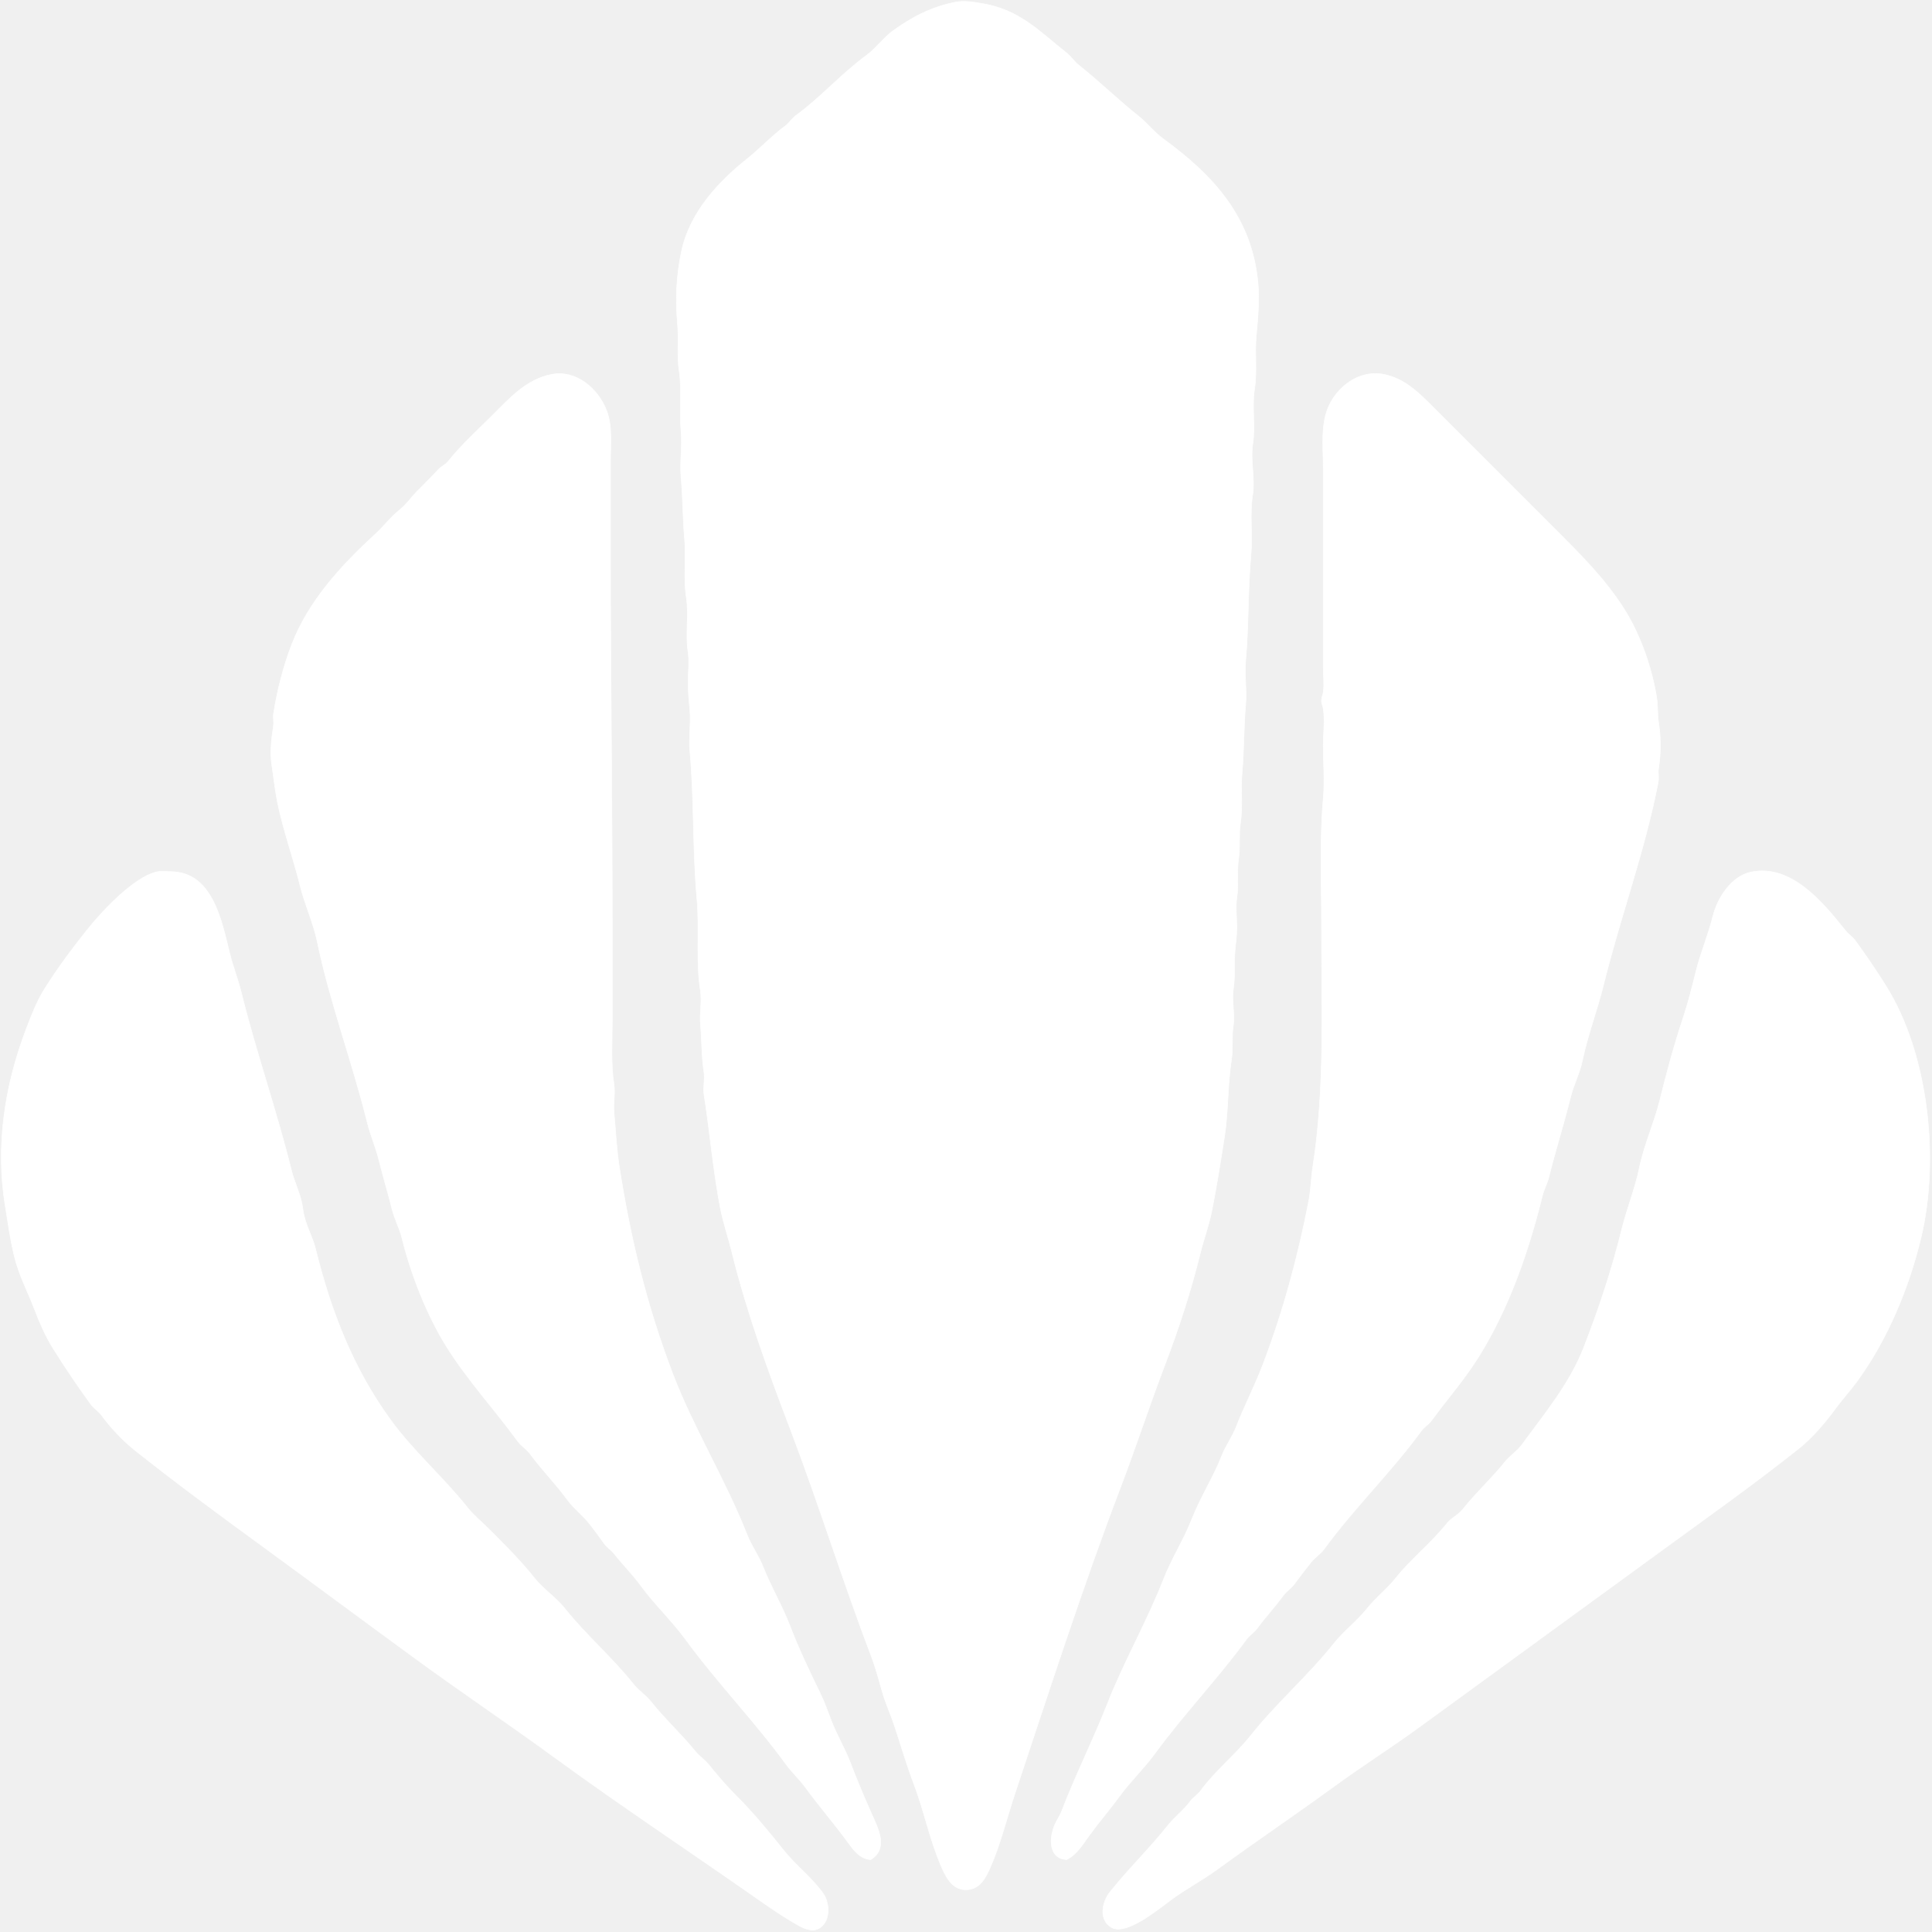
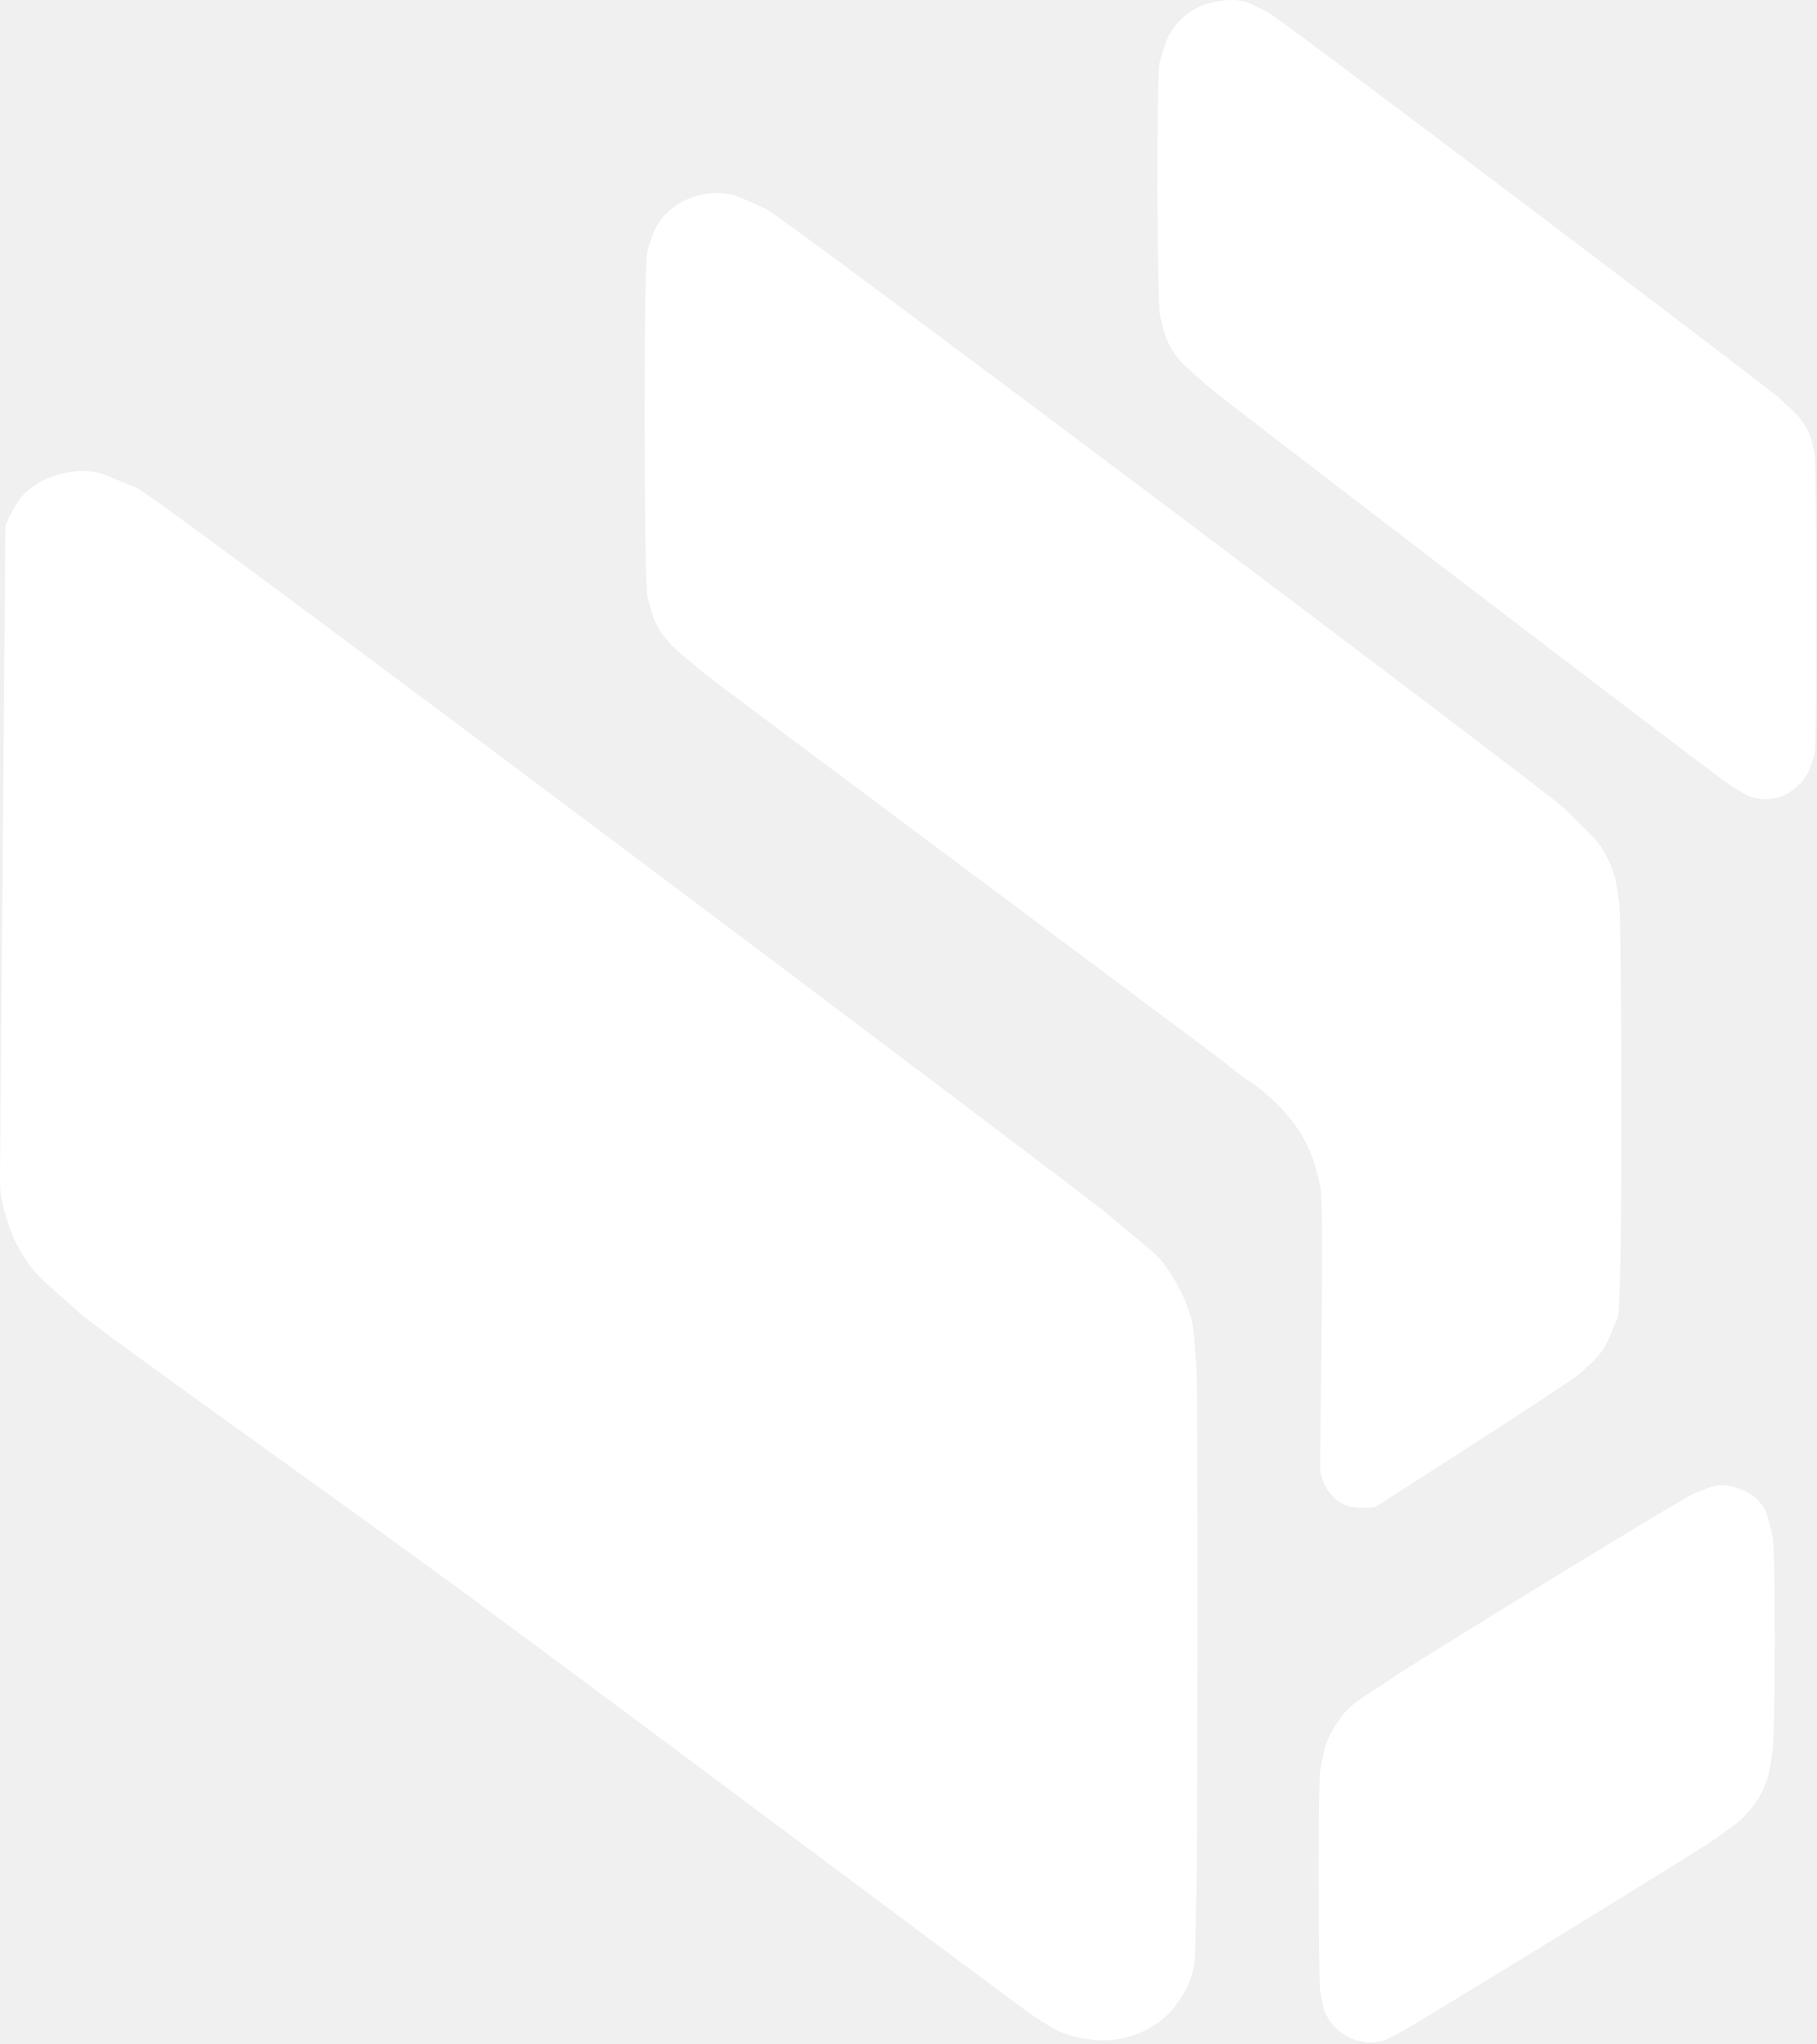
- <svg xmlns="http://www.w3.org/2000/svg" viewBox="0 0 834 834" width="834" height="834">
-   <path d="M412.57 0.9C416.33 0.18 420.27 0.91 423.88 1.5C439.96 4.13 448.32 13.24 460.41 22.85C462.37 24.4 463.79 26.63 465.75 28.18C474.62 35.23 482.77 43.22 491.64 50.27C495.28 53.16 498.2 57.03 501.95 59.77C524 75.86 540.47 93.88 543.05 122.24C543.74 129.79 542.96 137.73 542.29 145.09C541.6 152.73 542.73 160.44 541.55 167.97C540.34 175.69 542 183.88 540.79 191.58C539.67 198.76 541.87 206.44 540.74 213.62C539.41 222.13 540.79 230.9 540.01 239.54C538.63 254.64 539.09 270.13 537.72 285.24C537.15 291.53 538.29 297.98 537.72 304.28C536.86 313.77 537.06 323.72 536.2 333.22C535.53 340.61 536.6 348.05 535.46 355.33C534.68 360.33 535.48 365.59 534.7 370.56C533.84 376.06 534.79 381.85 533.94 387.32C533.3 391.41 533.91 396.1 533.91 400.24C533.91 403.7 533.45 406.83 533.15 410.15C532.64 415.79 533.28 421.38 532.41 426.93C531.6 432.12 533.18 437.67 532.37 442.87C531.62 447.6 532.35 452.59 531.6 457.34C529.87 468.39 530.29 479.79 528.56 490.86C526.89 501.49 525.22 512.15 523.11 522.73C521.85 528.99 519.59 535.08 518.06 541.29C514.05 557.52 508.81 573.59 502.83 589.27C496.19 606.68 490.43 624.42 483.79 641.83C467.13 685.52 452.86 730.03 438.09 774.35C434.59 784.85 431.9 796.17 427.4 806.32C425.47 810.68 423.08 815.26 417.76 815.72C411.67 816.24 408.73 811.13 406.6 806.32C401.42 794.64 398.94 781.72 394.39 769.78C391.26 761.59 388.8 753.02 386.01 744.65C384.46 739.99 382.32 735.35 380.96 730.65C379.46 725.44 378.04 720.01 376.11 714.95C363.74 682.51 353.45 649.14 341.07 616.69C331.55 591.72 322.31 566.36 315.94 540.53C314.35 534.09 312.15 527.72 310.89 521.2C307.79 505.08 306.46 488.76 303.92 472.58C303.42 469.36 304.38 465.94 303.87 462.72C302.83 456.04 302.98 448.87 302.37 442.13C301.94 437.4 303.08 432.38 302.35 427.69C300.31 414.66 302.05 401.25 300.85 388.06C298.92 366.88 299.73 345.27 297.8 324.08C297.28 318.29 298.33 312.35 297.8 306.56C297.43 302.51 297.04 298.58 297.04 294.38C297.04 290.23 297.66 285.54 297.02 281.45C295.81 273.75 297.47 265.56 296.26 257.84C294.96 249.57 296.28 241.07 295.52 232.68C294.72 223.94 294.79 214.77 293.99 206.02C293.4 199.48 294.59 192.77 293.99 186.22C293.26 178.16 294.35 167.64 293.21 160.35C292.15 153.57 293.1 146.65 292.47 139.76C291.5 129.09 291.97 119.14 294.14 108.68C297.59 92.03 309.78 78.7 322.56 68.55C328.21 64.05 333.08 58.69 338.91 54.43C340.64 53.17 341.8 51.17 343.53 49.91C354.26 42.08 363.21 31.8 373.94 23.97C378.12 20.92 381.23 16.4 385.42 13.35C393.78 7.25 402.38 2.87 412.57 0.9ZM375.87 802.77C371.23 802.46 368.51 798.69 365.95 795.18C360.07 787.13 353.54 779.61 347.67 771.57C345.12 768.08 341.88 765.11 339.34 761.62C325.73 742.97 309.48 726.24 295.87 707.59C290.04 699.6 282.67 692.73 276.83 684.74C273.24 679.82 268.84 675.4 265.05 670.63C263.83 669.09 262.04 668 260.89 666.41C258.75 663.49 256.65 660.52 254.39 657.68C251.49 654.03 247.64 651.14 244.89 647.37C239.9 640.53 233.85 634.47 228.85 627.62C227.38 625.6 225.04 624.26 223.57 622.24C213.48 608.41 201.97 595.99 192.81 581.4C184.22 567.69 177.35 549.98 173.51 534.44C172.47 530.2 170.27 526.2 169.23 521.96C167.49 514.92 165.35 507.97 163.61 500.92C162.25 495.43 159.92 490.14 158.56 484.64C152.1 458.45 142.43 432.87 136.95 406.48C135.27 398.38 131.6 390.62 129.62 382.58C126.64 370.5 122.13 358.09 119.72 346.02C118.67 340.76 118.14 335.42 117.32 330.15C116.48 324.83 117.22 318.55 118.03 313.39C118.3 311.66 117.81 309.84 118.08 308.11C119.64 298.13 122.17 288.09 125.81 278.52C133.17 259.24 147.49 243.92 162.21 230.37C165.75 227.11 168.65 223.19 172.51 220.12C175.32 217.88 177.44 214.76 179.89 212.26C183 209.08 186.29 205.89 189.29 202.62C190.5 201.31 192.28 200.65 193.46 199.17C199.09 192.08 206.05 185.82 212.5 179.37C220.07 171.79 227.29 163.7 238.16 161.61C248.78 159.56 258.29 167.86 261.86 177.23C264.45 184.02 263.53 191.95 263.53 199.17C263.53 212.37 263.53 225.57 263.53 238.78C263.53 291.87 264.29 343.5 264.29 396.44C264.29 411.41 264.29 426.39 264.29 441.37C264.29 450.22 263.67 459.41 265.03 468.05C265.65 472.01 264.69 476.23 265.05 480.22C265.76 488 266.15 496.07 267.36 503.8C272.18 534.58 279.09 563.31 290.33 592.8C299.45 616.72 313.26 638.88 322.56 662.63C324.41 667.37 327.56 671.6 329.41 676.34C332.82 685.06 337.73 693.24 341.07 702C344.8 711.77 349.45 721.5 354.05 730.92C355.92 734.75 357.36 738.87 358.88 742.84C361.2 748.93 364.65 754.56 366.97 760.64C369.8 768.06 372.91 775.45 376.13 782.71C379.05 789.27 383.72 797.85 375.87 802.77ZM460.41 802.77C452.8 802.26 452.85 794 455.08 788.3C455.98 786.02 457.49 783.98 458.37 781.68C464.29 766.14 471.87 751.24 477.93 735.75C485.13 717.36 495.11 700.06 502.3 681.67C505.77 672.81 511.02 664.64 514.49 655.78C518.17 646.38 523.77 637.74 527.44 628.36C529.09 624.14 531.88 620.38 533.53 616.17C537.12 606.99 541.68 598.2 545.19 588.99C553.98 565.94 560.39 542.09 565 518.16C565.91 513.41 565.94 508.61 566.69 503.85C572.05 469.6 570.47 433.82 570.47 398.72C570.47 380.77 569.62 362.38 571.23 344.64C571.91 337.17 571.23 329.31 571.23 321.79C571.23 316.67 572 310.88 571.21 305.82C571.04 304.73 570.54 303.9 570.47 302.75C570.38 301.27 570.99 300.3 571.21 298.92C571.74 295.55 571.23 291.7 571.23 288.28C571.23 272.8 571.23 257.31 571.23 241.82C571.23 228.62 571.23 215.42 571.23 202.22C571.23 194.77 570.36 186.71 572.14 179.51C574.84 168.55 585.71 159.28 597.37 161.61C606.65 163.47 612.78 169.88 619.22 176.32C627.09 184.19 634.96 192.06 642.83 199.93C652.35 209.45 661.87 218.97 671.39 228.49C682.45 239.55 693.1 250.1 701.35 263.27C708.25 274.26 713.19 288.66 715.16 301.25C715.71 304.76 715.42 308.36 715.97 311.87C716.99 318.41 716.99 325.18 715.97 331.72C715.66 333.67 716.18 335.69 715.8 337.65C710.11 367.23 699.42 395.93 692.19 425.24C689.47 436.26 685.36 446.87 683.05 457.99C681.95 463.28 679.3 468.25 678.01 473.5C675.13 485.15 671.46 496.6 668.58 508.25C667.92 510.94 666.48 513.47 665.82 516.16C659.88 540.22 651.45 564.73 638.14 585.97C632.12 595.56 624.69 604 618.05 613.1C616.79 614.83 614.79 615.99 613.53 617.72C600.57 635.47 584.55 650.94 571.59 668.7C570.01 670.86 567.56 672.35 565.9 674.44C563.43 677.55 560.98 680.72 558.64 683.93C557.38 685.66 555.38 686.82 554.12 688.55C550.5 693.51 546.27 698.01 542.65 702.97C541.39 704.7 539.39 705.86 538.13 707.59C525.68 724.64 510.92 740 498.47 757.05C493.81 763.44 487.95 768.98 483.29 775.38C479.13 781.07 474.5 786.43 470.34 792.13C467.41 796.15 464.91 800.52 460.41 802.77ZM67.55 376.39C69.41 375.95 71.6 376.25 73.5 376.25C91.82 376.25 95.71 397.56 99.16 411.53C100.58 417.27 102.79 422.82 104.2 428.57C110.56 454.33 119.46 479.45 125.81 505.21C126.92 509.69 128.99 513.96 130.1 518.44C130.58 520.38 130.74 522.3 131.15 524.25C132.19 529.29 134.95 533.99 136.19 539.01C142.79 565.74 152.35 590.66 168.73 613.1C178.59 626.61 191.44 637.73 201.84 650.82C204.45 654.12 208 656.98 210.98 659.96C217.83 666.82 224.79 673.75 230.78 681.29C234.55 686.04 239.95 689.49 243.73 694.24C252.87 705.75 264.29 715.48 273.43 726.99C275.65 729.78 278.83 731.81 281.05 734.61C286.95 742.04 294.14 748.6 300.09 755.93C301.89 758.15 304.41 759.79 306.18 762.02C309.87 766.67 313.75 771.11 317.99 775.35C325.13 782.5 331.9 790.69 338.17 798.58C343.4 805.17 350.4 810.43 355.28 817.27C358.19 821.34 358.56 828.91 354.14 832.07C351.09 834.25 347.46 832.72 344.52 831.07C337.67 827.23 331.16 822.63 324.72 818.12C296.45 798.36 267.74 779.32 239.89 759C220.04 744.51 199.63 730.79 179.77 716.3C157.62 700.14 135.61 683.77 113.46 667.6C94.83 654.01 76.33 640.42 58.27 626.07C53.1 621.97 47.61 616.13 43.77 610.86C42.51 609.13 40.51 607.97 39.25 606.24C33.54 598.42 28.14 590.4 22.97 582.16C19.76 577.04 17.23 571.28 15.09 565.66C12.15 557.95 8.23 550.6 6.24 542.53C4.44 535.25 3.47 527.97 2.26 520.61C-1.99 494.65 2.02 468.57 11.28 444.28C13.48 438.52 15.84 432.31 19.16 427.02C24.76 418.09 30.8 409.98 37.32 401.77C43.68 393.76 57.44 378.81 67.55 376.39ZM756.07 376.39C773.41 372.93 787.2 389.84 796.68 401.77C797.9 403.3 799.69 404.39 800.84 405.98C805.44 412.27 809.94 418.89 814.08 425.5C832.73 455.23 837.22 500.91 829.29 534.15C824.11 555.83 814.88 578.16 801.61 596.34C798.73 600.28 795.38 603.89 792.51 607.82C788.09 613.88 782.48 620.55 776.5 625.31C756.29 641.36 735.29 656.2 714.45 671.41C680.69 696.05 646.86 720.61 613.1 745.24C600.87 754.17 588.06 762.26 575.83 771.19C559.22 783.31 542.11 794.83 525.51 806.94C519.15 811.58 512.11 815.3 505.76 819.93C500.4 823.84 486.25 835.74 479.86 832.07C474.15 828.8 475.73 821.07 479.07 816.86C487.01 806.87 496.28 797.91 504.21 787.92C507.13 784.25 510.99 781.45 513.75 777.66C515.01 775.93 517.01 774.77 518.27 773.04C524.61 764.37 533.32 757.5 540.01 749.08C551.04 735.18 564.77 723.36 575.8 709.47C580.14 704.01 585.95 699.69 590.27 694.24C593.95 689.62 598.8 685.9 602.46 681.29C608.99 673.07 617.91 666.04 624.55 657.68C626.49 655.24 629.44 654.05 631.4 651.59C637.09 644.43 643.99 638.18 649.68 631.02C651.78 628.38 654.9 626.49 656.89 623.76C666.55 610.53 677.46 597.52 683.58 581.9C690.15 565.1 695.79 548.07 700.09 530.63C702.31 521.63 705.83 513.04 707.71 503.97C709.76 494.07 714.14 484.56 716.56 474.74C719.46 462.99 722.65 451.16 726.47 439.71C728.69 433.03 730.41 426.22 732.08 419.43C734.07 411.36 737.42 403.6 739.41 395.53C741.38 387.57 747.42 378.13 756.07 376.39Z" fill="#ffffff" fill-rule="evenodd" stroke="#ffffff" stroke-width="0.25" stroke-linejoin="round" />
+ <svg xmlns="http://www.w3.org/2000/svg" width="996" height="1121" viewBox="0 0 996 1121" fill="none">
+   <path d="M371 112.542C366.431 115.645 364.103 117.973 361 122.542C357.897 127.111 357.171 131.618 355 137.542C352.829 143.466 353.191 321.638 355 327.542C356.809 333.446 357.778 338.325 360 342.542C362.222 346.759 363.953 348.876 367 352.542C370.047 356.208 377.333 361.716 384 367.542C390.667 373.368 665 577.542 670 581.542C675 585.542 674.423 585.042 677.5 587.542C680.577 590.042 682.265 591.28 686 593.542C689.735 595.804 699.531 604.102 705 610.542C710.469 616.982 713.305 620.944 717 628.542C720.695 636.14 721.606 641.85 724 650.542C726.394 659.234 723.5 802.542 724 806.542C724.5 810.542 726.237 815.05 729 818.542C731.763 822.033 733.923 823.752 738 825.542C742.077 827.332 753 827.042 754 826.542C755 826.042 861.206 758.118 866 753.542C870.794 748.966 874.083 746.888 878 741.542C881.917 736.196 883.757 730.085 887 722.542C890.243 714.999 889.087 503.195 888 496.542C886.913 489.889 886.962 485.701 885 479.542C883.038 473.383 881.402 470.039 878 464.542C874.598 459.045 865.878 451.678 858 443.542C850.122 435.406 427.779 117.743 420 114.542C412.221 111.341 405.406 107.356 400 106.542C394.594 105.728 391.382 105.582 386 106.542C380.618 107.502 375.569 109.439 371 112.542Z" fill="white" />
+   <path d="M650 8.542C647.144 10.87 644.557 13.595 642 17.542C639.443 21.488 638.1 27.207 636 33.542C633.9 39.876 634.581 167.036 636 172.542C637.419 178.048 638.127 182.391 640 186.542C641.873 190.693 643.293 192.879 646 196.542C648.707 200.205 655.718 205.72 662 211.542C668.282 217.364 945.33 429.167 950 431.542C954.67 433.916 957.425 436.525 962 437.542C966.575 438.558 969.759 438.58 974 437.542C978.241 436.503 980.728 435.096 984 432.542C987.272 429.988 988.856 428.097 991 424.542C993.144 420.987 993.536 417.872 995 413.542C996.464 409.212 996.098 252.857 995 248.542C993.902 244.227 993.524 240.896 992 237.542C990.476 234.187 989.212 232.488 987 229.542C984.788 226.596 980.321 222.812 976 218.542C971.679 214.271 700.444 8.939 695 6.542C689.556 4.145 685.612 1.372 681 0.542C676.388 -0.288 673.411 -0.064 669 0.542C664.589 1.148 661.354 2.018 658 3.542C654.646 5.065 652.856 6.214 650 8.542Z" fill="white" />
+   <path d="M960 819.542C956.825 817.335 949.686 814.492 944 814.542C938.314 814.592 935.437 816.879 930 818.542C924.563 820.205 772.835 913.613 763 920.542C753.165 927.47 742.778 932.932 738 938.542C733.222 944.151 730.456 948.588 728 954.542C725.544 960.496 725.38 964.251 724 970.542C722.62 976.833 722.934 1087.83 724 1092.54C725.066 1097.25 725.017 1100.56 727 1104.54C728.983 1108.53 730.609 1110.66 734 1113.54C737.391 1116.43 741.797 1118.65 746 1119.54C750.203 1120.43 752.793 1120.41 757 1119.54C761.207 1118.68 763.718 1116.52 768 1114.54C772.282 1112.56 935.691 1012.54 942 1007.54C948.309 1002.54 953.163 1000.1 958 994.542C962.837 988.984 965.285 985.211 968 978.542C970.715 971.873 970.645 967.614 972 960.542C973.355 953.47 973.718 848.859 972 842.542C970.282 836.225 969.206 829.716 967 826.542C964.794 823.367 963.175 821.748 960 819.542Z" fill="white" />
+   <path d="M20 265.542C16.064 268.115 14.021 269.938 11 273.542C7.979 277.146 3 287.542 3 288.542C3 289.542 0 642.042 0 648.542C0 655.042 1.858 663.833 5 672.542C8.142 681.25 10.72 685.937 16 693.542C21.28 701.147 32.284 709.57 43 719.542C53.716 729.514 173.071 813.665 256 874.542C338.929 935.419 562.548 1103.39 568 1106.54C573.452 1109.69 576.161 1112.19 582 1114.54C587.839 1116.9 591.596 1117.85 598 1118.54C604.404 1119.23 609.779 1119.29 617 1117.54C624.221 1115.79 630.98 1112.44 636 1108.54C641.02 1104.64 643.46 1101.82 647 1096.54C650.54 1091.26 651.94 1087.67 654 1081.54C656.06 1075.41 655.313 1057.17 656 1041.54C656.687 1025.92 657.076 758.706 656 748.542C654.924 738.378 655.176 730.293 653 722.542C650.824 714.791 647.75 708.457 645 703.542C642.25 698.627 640.45 695.994 637 691.542C633.55 687.09 618.757 675.648 607 665.542C595.243 655.436 84.723 271.166 75 267.542C65.277 263.917 55.851 259.02 50 258.542C44.149 258.063 40.732 258.273 35 259.542C29.268 260.811 23.936 262.968 20 265.542Z" fill="white" />
</svg>
